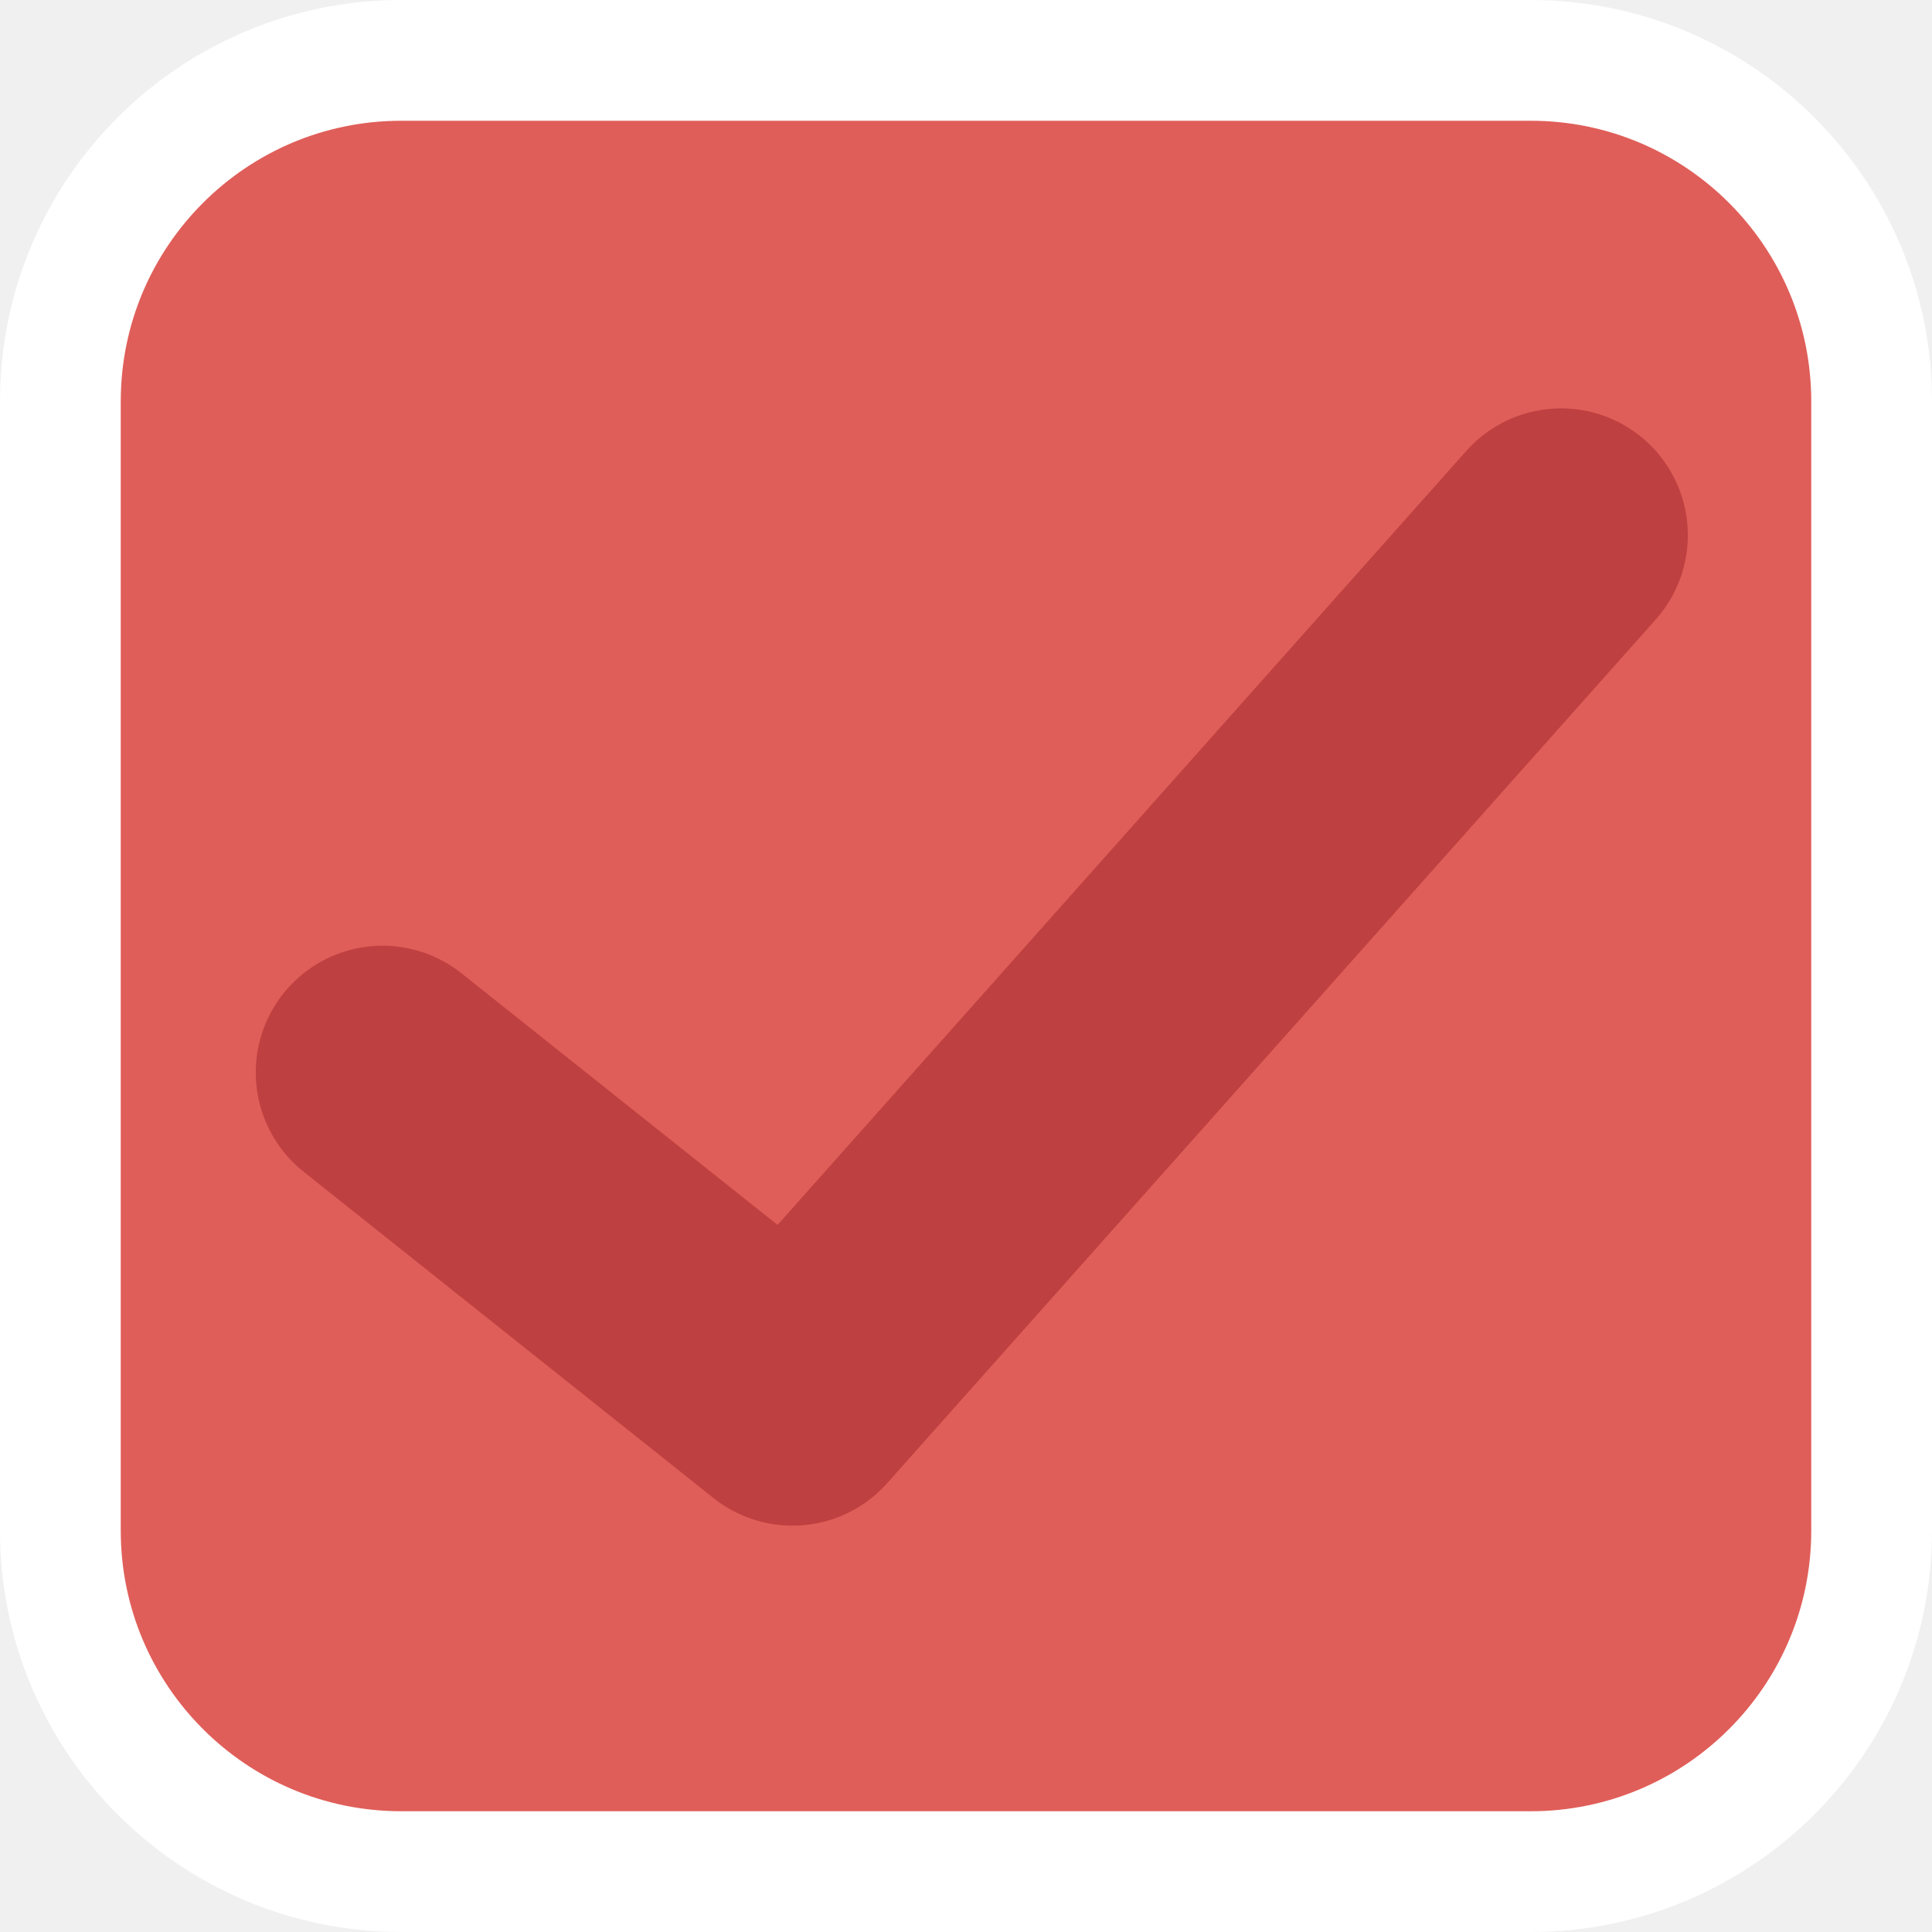
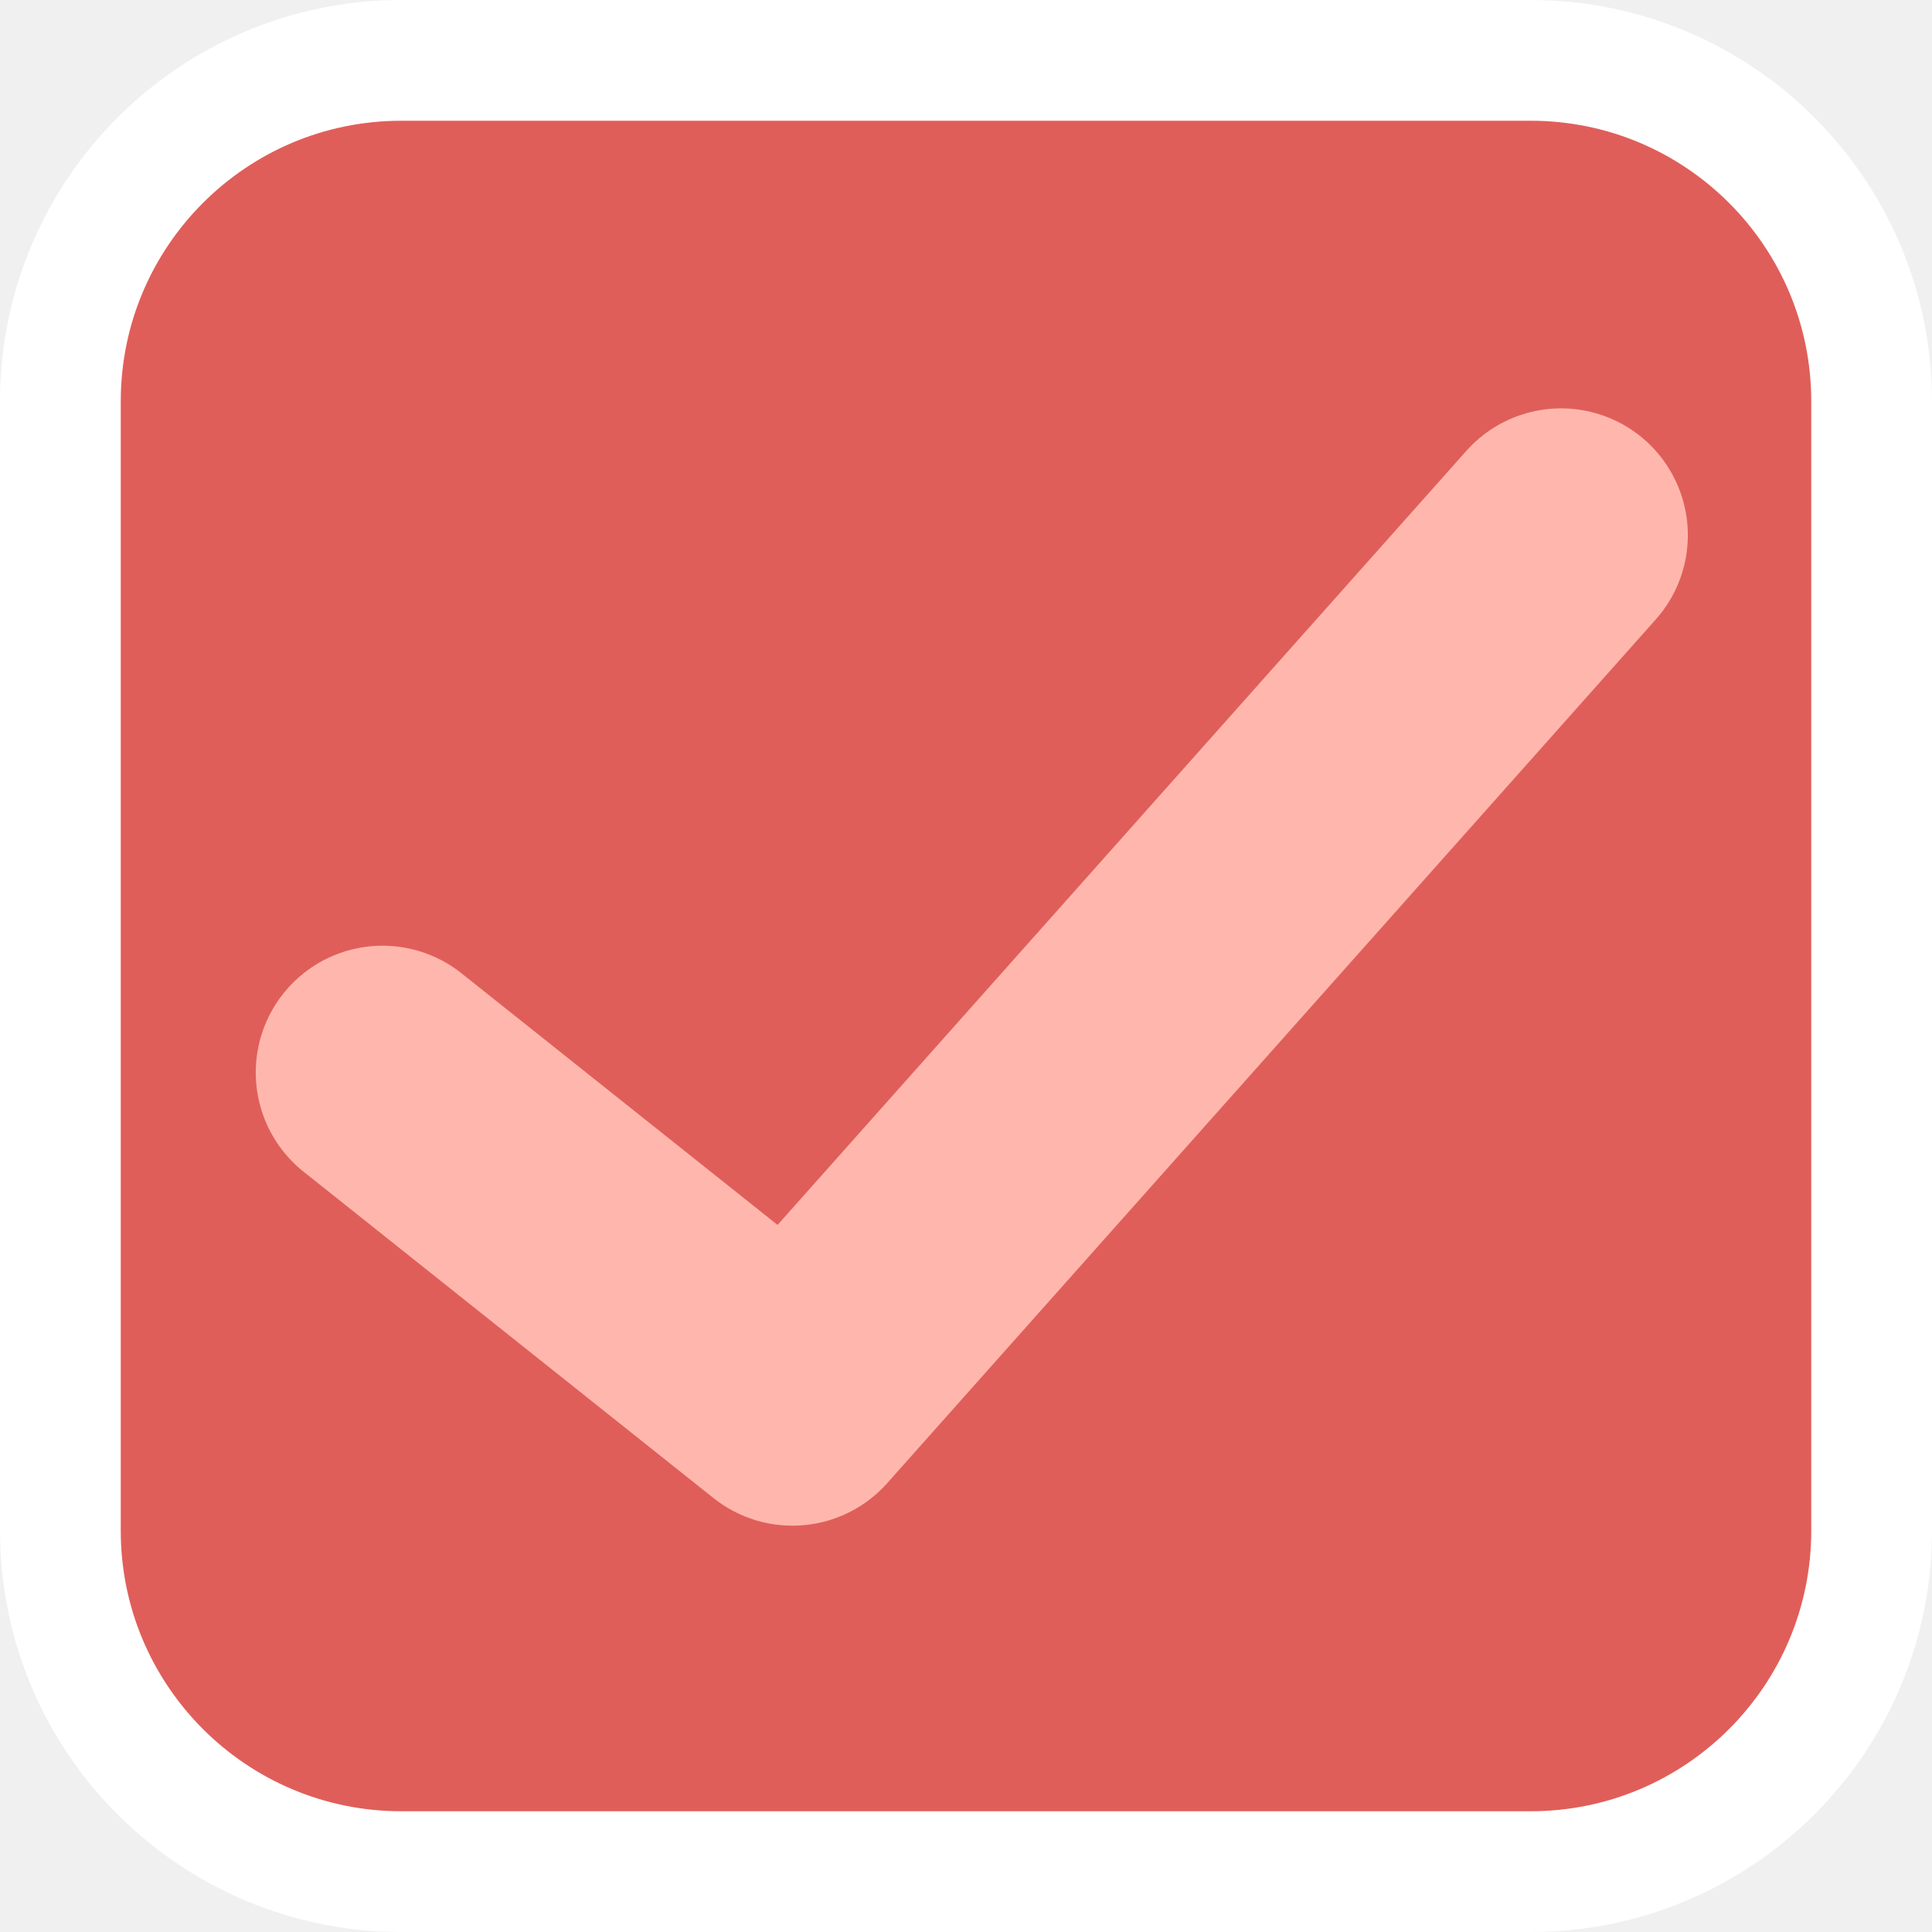
<svg xmlns="http://www.w3.org/2000/svg" xmlns:xlink="http://www.w3.org/1999/xlink" width="16" height="16" viewBox="0 0 16 16" id="svg2" version="1.1">
  <defs id="defs4">
    <linearGradient id="linearGradient4140">
      <stop style="stop-color:#e05e59;stop-opacity:1" offset="0" id="stop4142" />
      <stop style="stop-color:#e05e59;stop-opacity:1" offset="1" id="stop4144" />
    </linearGradient>
    <linearGradient xlink:href="#linearGradient4140" id="linearGradient4146" x1="8" y1="1037.362" x2="8" y2="1045.362" gradientUnits="userSpaceOnUse" />
  </defs>
  <g id="layer1" transform="translate(0,-1036.362)">
    <rect style="fill:url(#linearGradient4146);fill-rule:evenodd;stroke:#ffffff;stroke-width:1;stroke-linecap:butt;stroke-linejoin:miter;stroke-miterlimit:4;stroke-dasharray:none;stroke-opacity:1;fill-opacity:1" id="rect3338" width="15" height="15" x="0.5" y="1036.862" rx="2.824" ry="2.824" />
-     <path style="fill:none;fill-rule:evenodd;stroke:#bf4040;stroke-width:2.1;stroke-linecap:round;stroke-linejoin:round;stroke-miterlimit:4;stroke-dasharray:none;stroke-opacity:1" d="m 3.168,1045.244 3.395,2.703 6.365,-7.153" id="path4148" />
+     <path style="fill:none;fill-rule:evenodd;stroke:#ffb7ad;stroke-width:2.1;stroke-linecap:round;stroke-linejoin:round;stroke-miterlimit:4;stroke-dasharray:none;stroke-opacity:1" d="m 3.168,1045.244 3.395,2.703 6.365,-7.153" id="path4148" />
  </g>
</svg>
